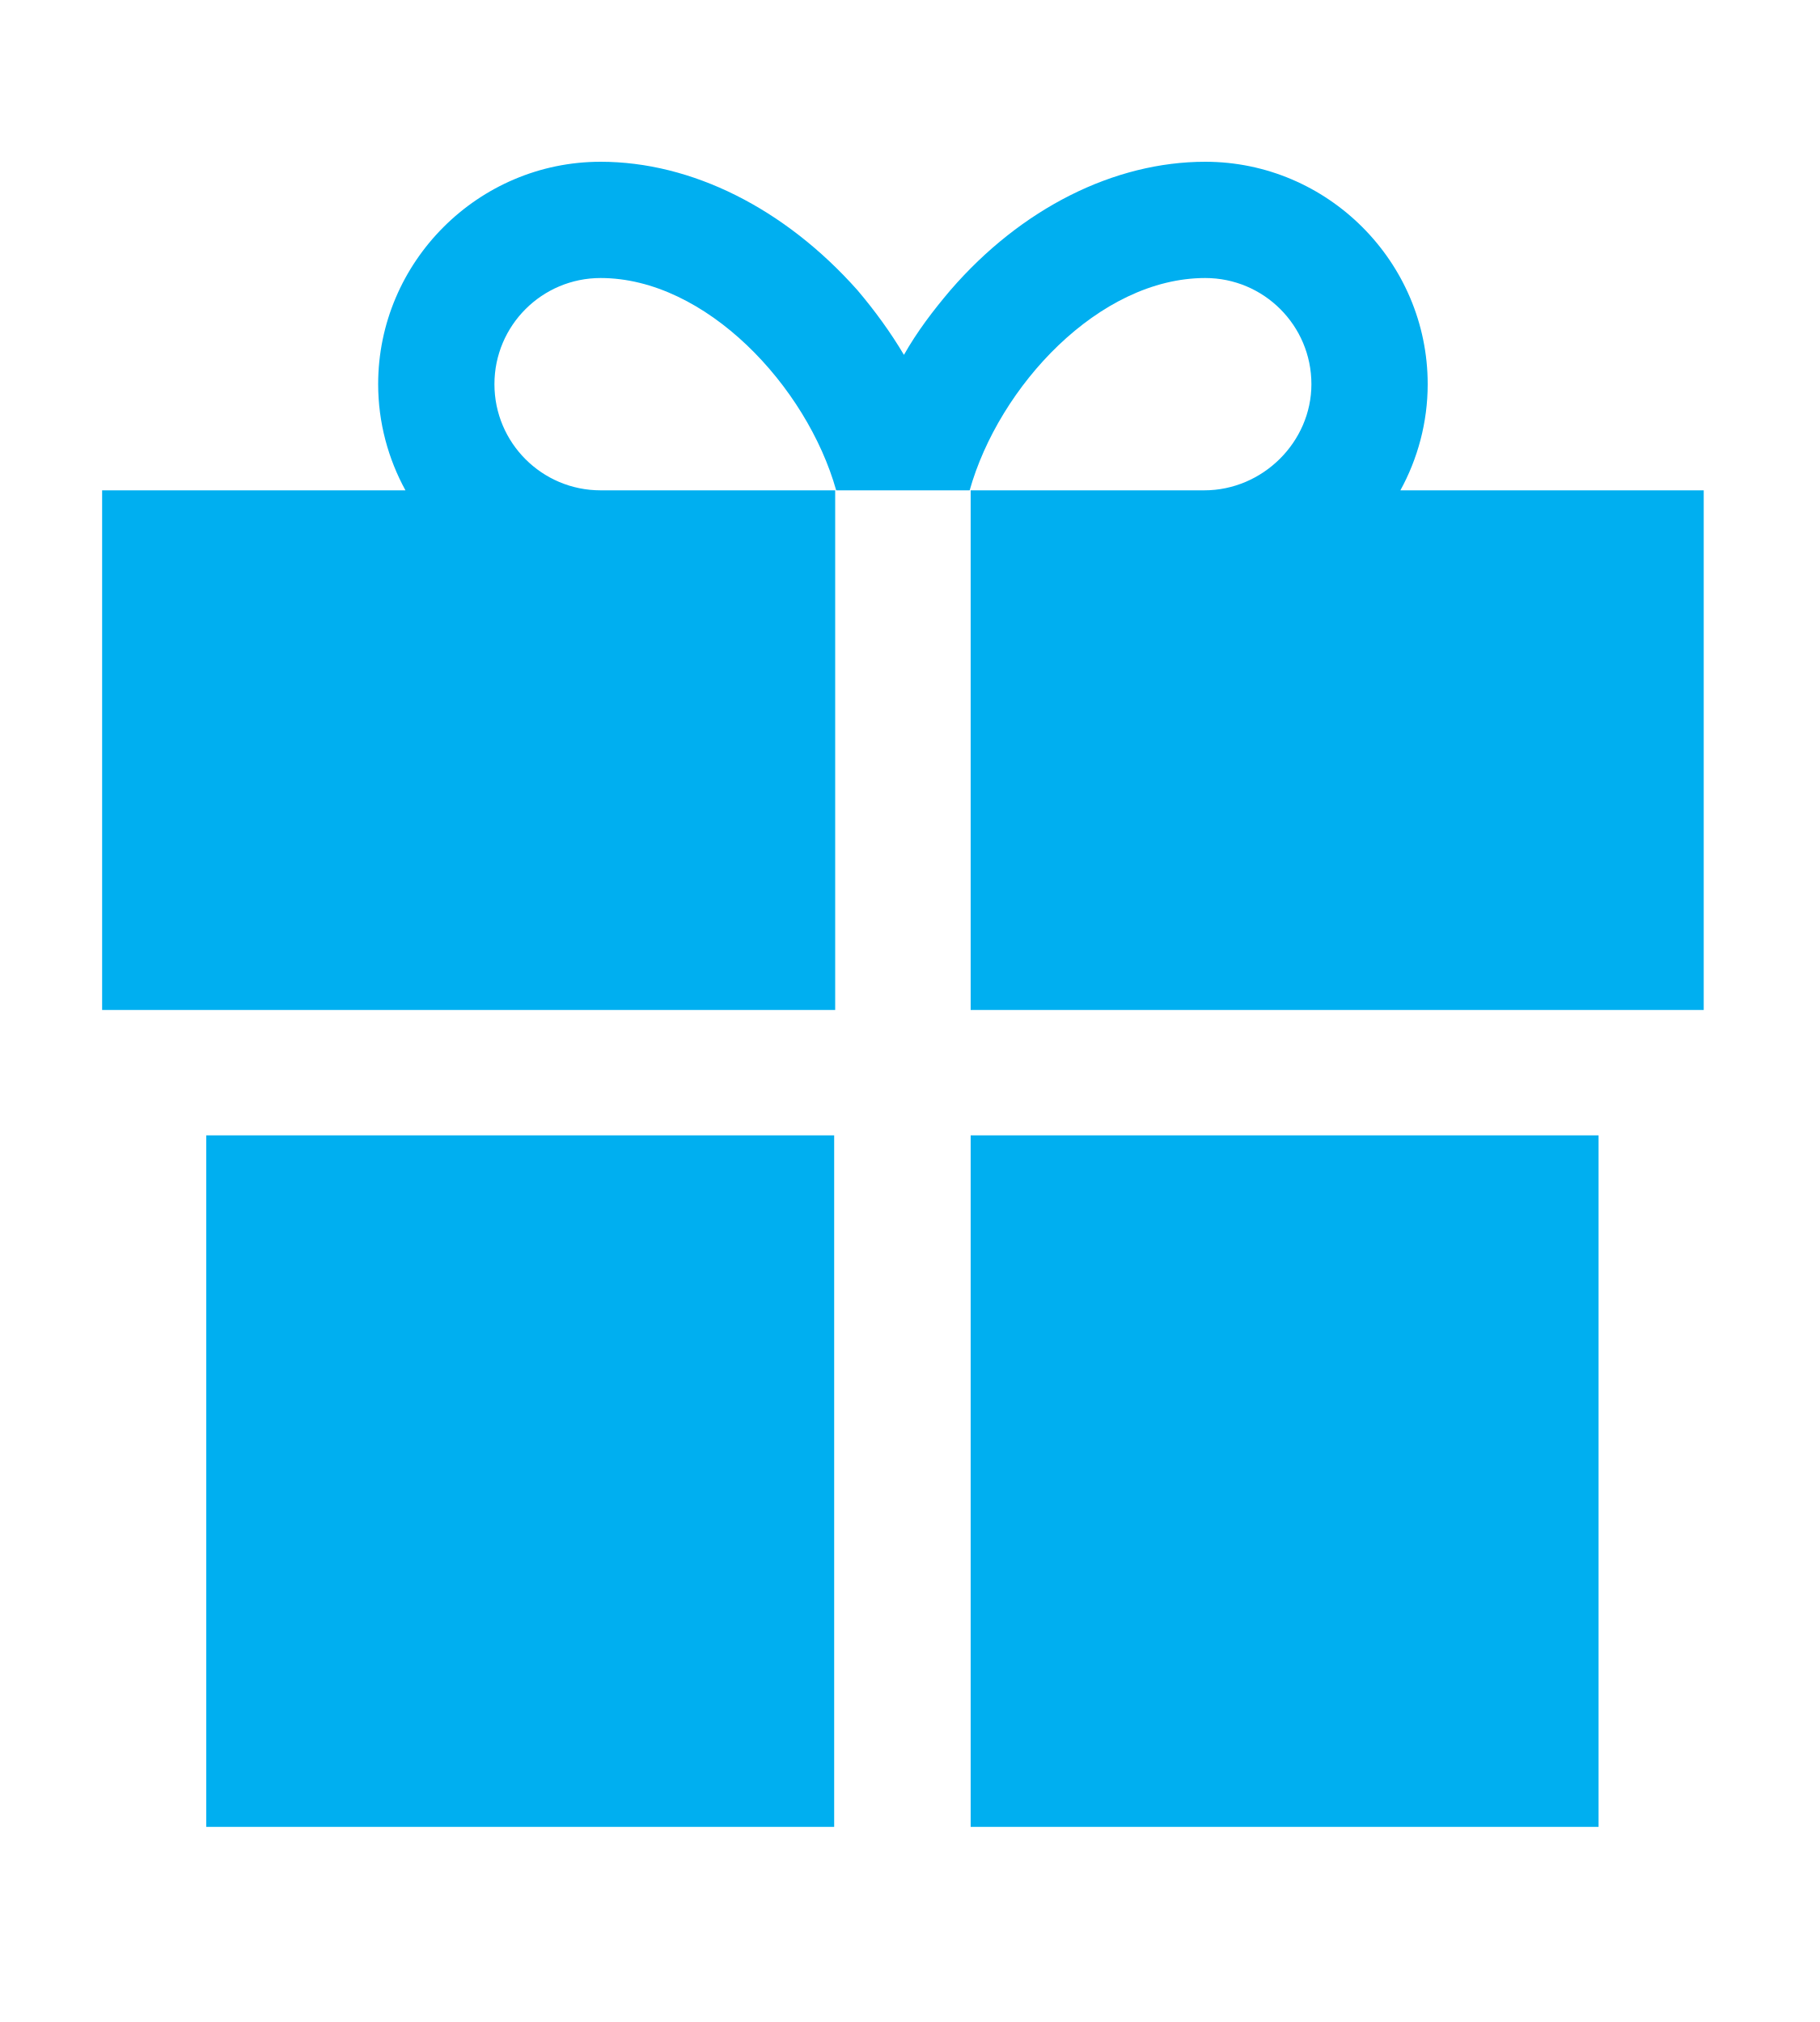
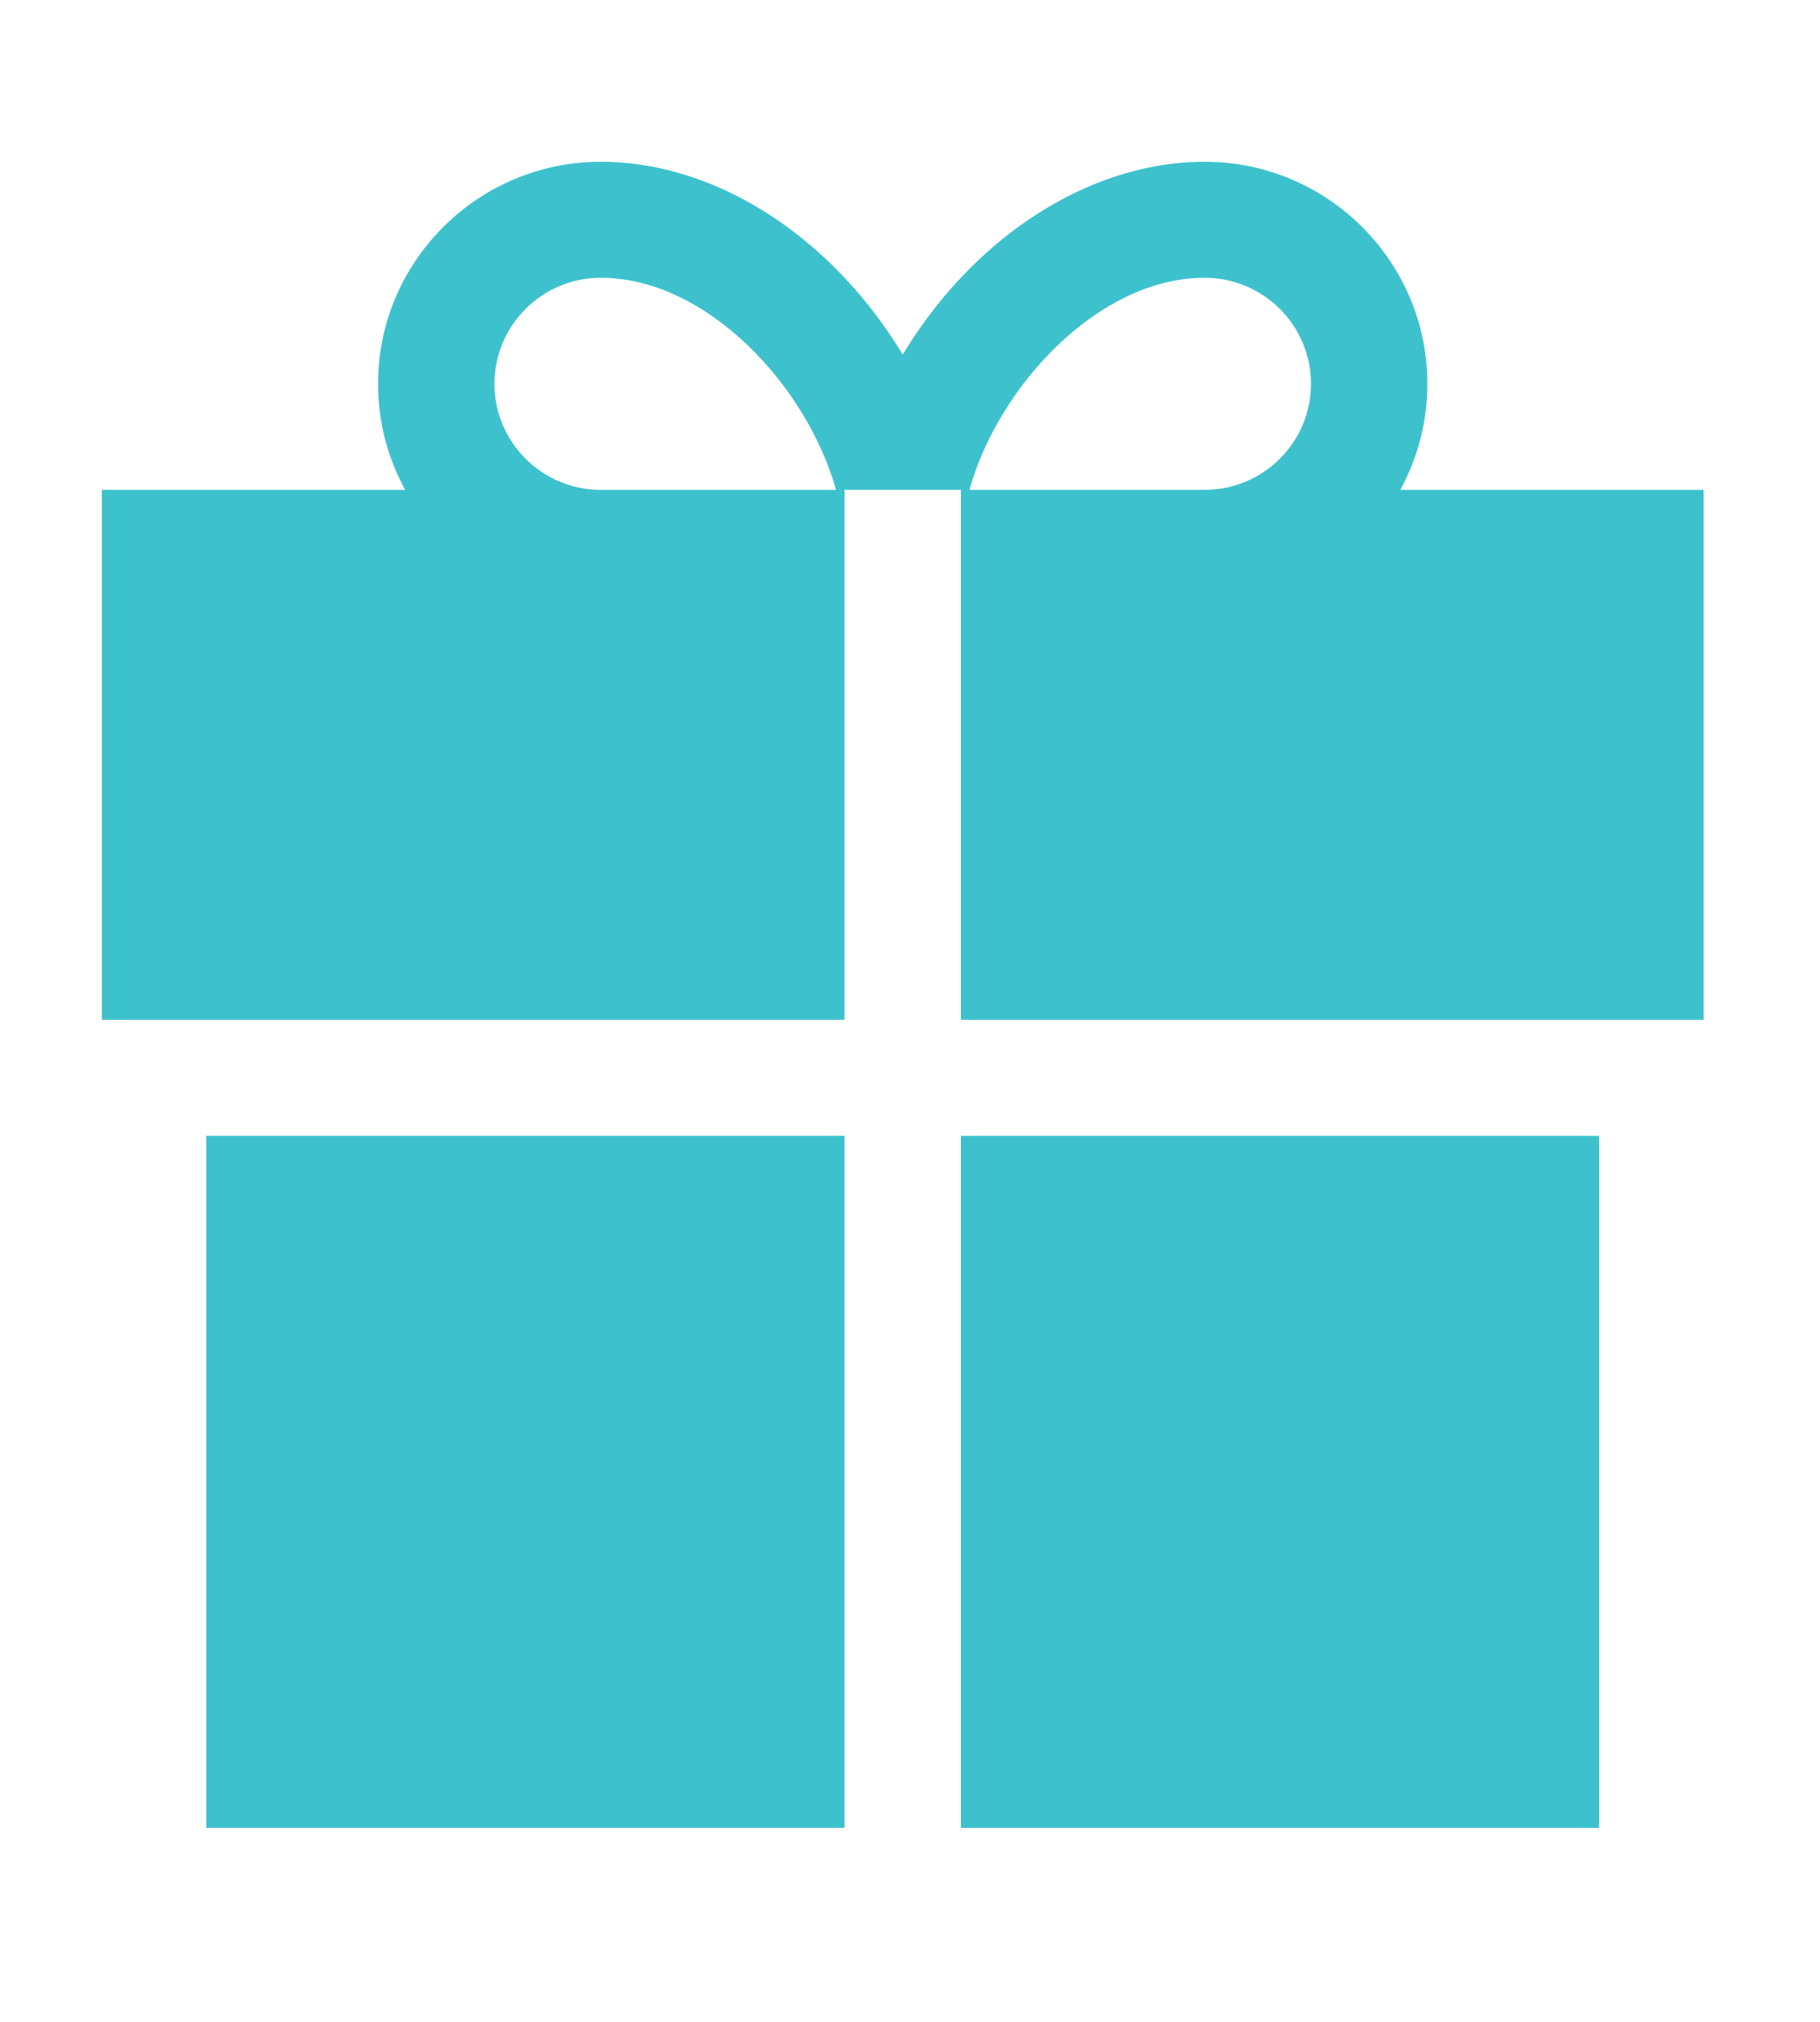
- <svg xmlns="http://www.w3.org/2000/svg" version="1.1" id="Layer_1" x="0px" y="0px" viewBox="0 0 180 200" style="enable-background:new 0 0 180 200;" xml:space="preserve">
-   <style type="text/css">
- 	.st0{fill:#00AFF0;}
- </style>
-   <g id="icon---user-test">
-     <g id="Gift-offers-icon">
-       <g id="Layer_1_1_" transform="translate(10, 16)">
-         <rect id="Rectangle-path" x="86" y="96.3" class="st0" width="62.1" height="68.4" />
-         <rect id="Rectangle-path_1_" x="10.4" y="96.3" class="st0" width="62.1" height="68.4" />
-         <path id="Shape" class="st0" d="M128.5,32.5c1.7-3.1,2.7-6.7,2.7-10.5c0-12.1-9.9-22-22-22c-9,0-18.2,4.6-25.2,12.7     c-1.7,2-3.3,4.1-4.6,6.4c-1.3-2.2-2.9-4.4-4.6-6.4C67.6,4.6,58.4,0,49.4,0c-12.1,0-22,9.9-22,22c0,3.8,1,7.4,2.7,10.5h-30v51.4     h72.5V32.5H86v51.4h72.5V32.5H128.5z M49.4,32.5c-5.8,0-10.5-4.7-10.5-10.5s4.7-10.5,10.5-10.5c10.4,0,20.4,10.7,23.3,21     L49.4,32.5L49.4,32.5z M109.1,32.5H85.9c2.9-10.3,12.8-21,23.3-21c5.8,0,10.5,4.7,10.5,10.5C119.7,27.7,114.9,32.5,109.1,32.5z" />
+ <svg xmlns="http://www.w3.org/2000/svg" width="180px" height="200px" viewBox="0 0 180 200" version="1.1">
+   <defs />
+   <g id="icon---user-test" stroke="none" stroke-width="1" fill="none" fill-rule="evenodd">
+     <g id="Artboard" fill="#3DC2CD">
+       <g id="Layer_1" transform="translate(10, 16)">
+         <rect id="Rectangle-path" x="85.034" y="96.347" width="63.119" height="68.446" />
+         <rect id="Rectangle-path" x="10.405" y="96.347" width="63.119" height="68.446" />
+         <path d="M128.488,32.454 C130.196,29.335 131.167,25.761 131.167,21.965 C131.168,9.853 121.285,0 109.138,0 C100.154,0 90.961,4.629 83.917,12.699 C82.174,14.696 80.622,16.843 79.279,19.078 C77.937,16.843 76.384,14.696 74.641,12.699 C67.598,4.629 58.405,0 49.421,0 C37.274,0 27.391,9.854 27.391,21.965 C27.391,25.761 28.362,29.335 30.07,32.454 L0.069,32.454 L0.069,84.871 L73.524,84.871 L73.524,32.454 L85.034,32.454 L85.034,84.871 L158.49,84.871 L158.49,32.454 L128.488,32.454 Z M49.421,32.454 C43.62,32.454 38.901,27.748 38.901,21.965 C38.901,16.181 43.62,11.476 49.421,11.476 C59.864,11.476 69.794,22.127 72.684,32.454 L49.421,32.454 L49.421,32.454 Z M109.138,32.454 L85.875,32.454 C88.765,22.127 98.694,11.476 109.138,11.476 C114.938,11.476 119.658,16.182 119.658,21.965 C119.658,27.749 114.938,32.454 109.138,32.454 Z" id="Shape" />
      </g>
    </g>
  </g>
</svg>
